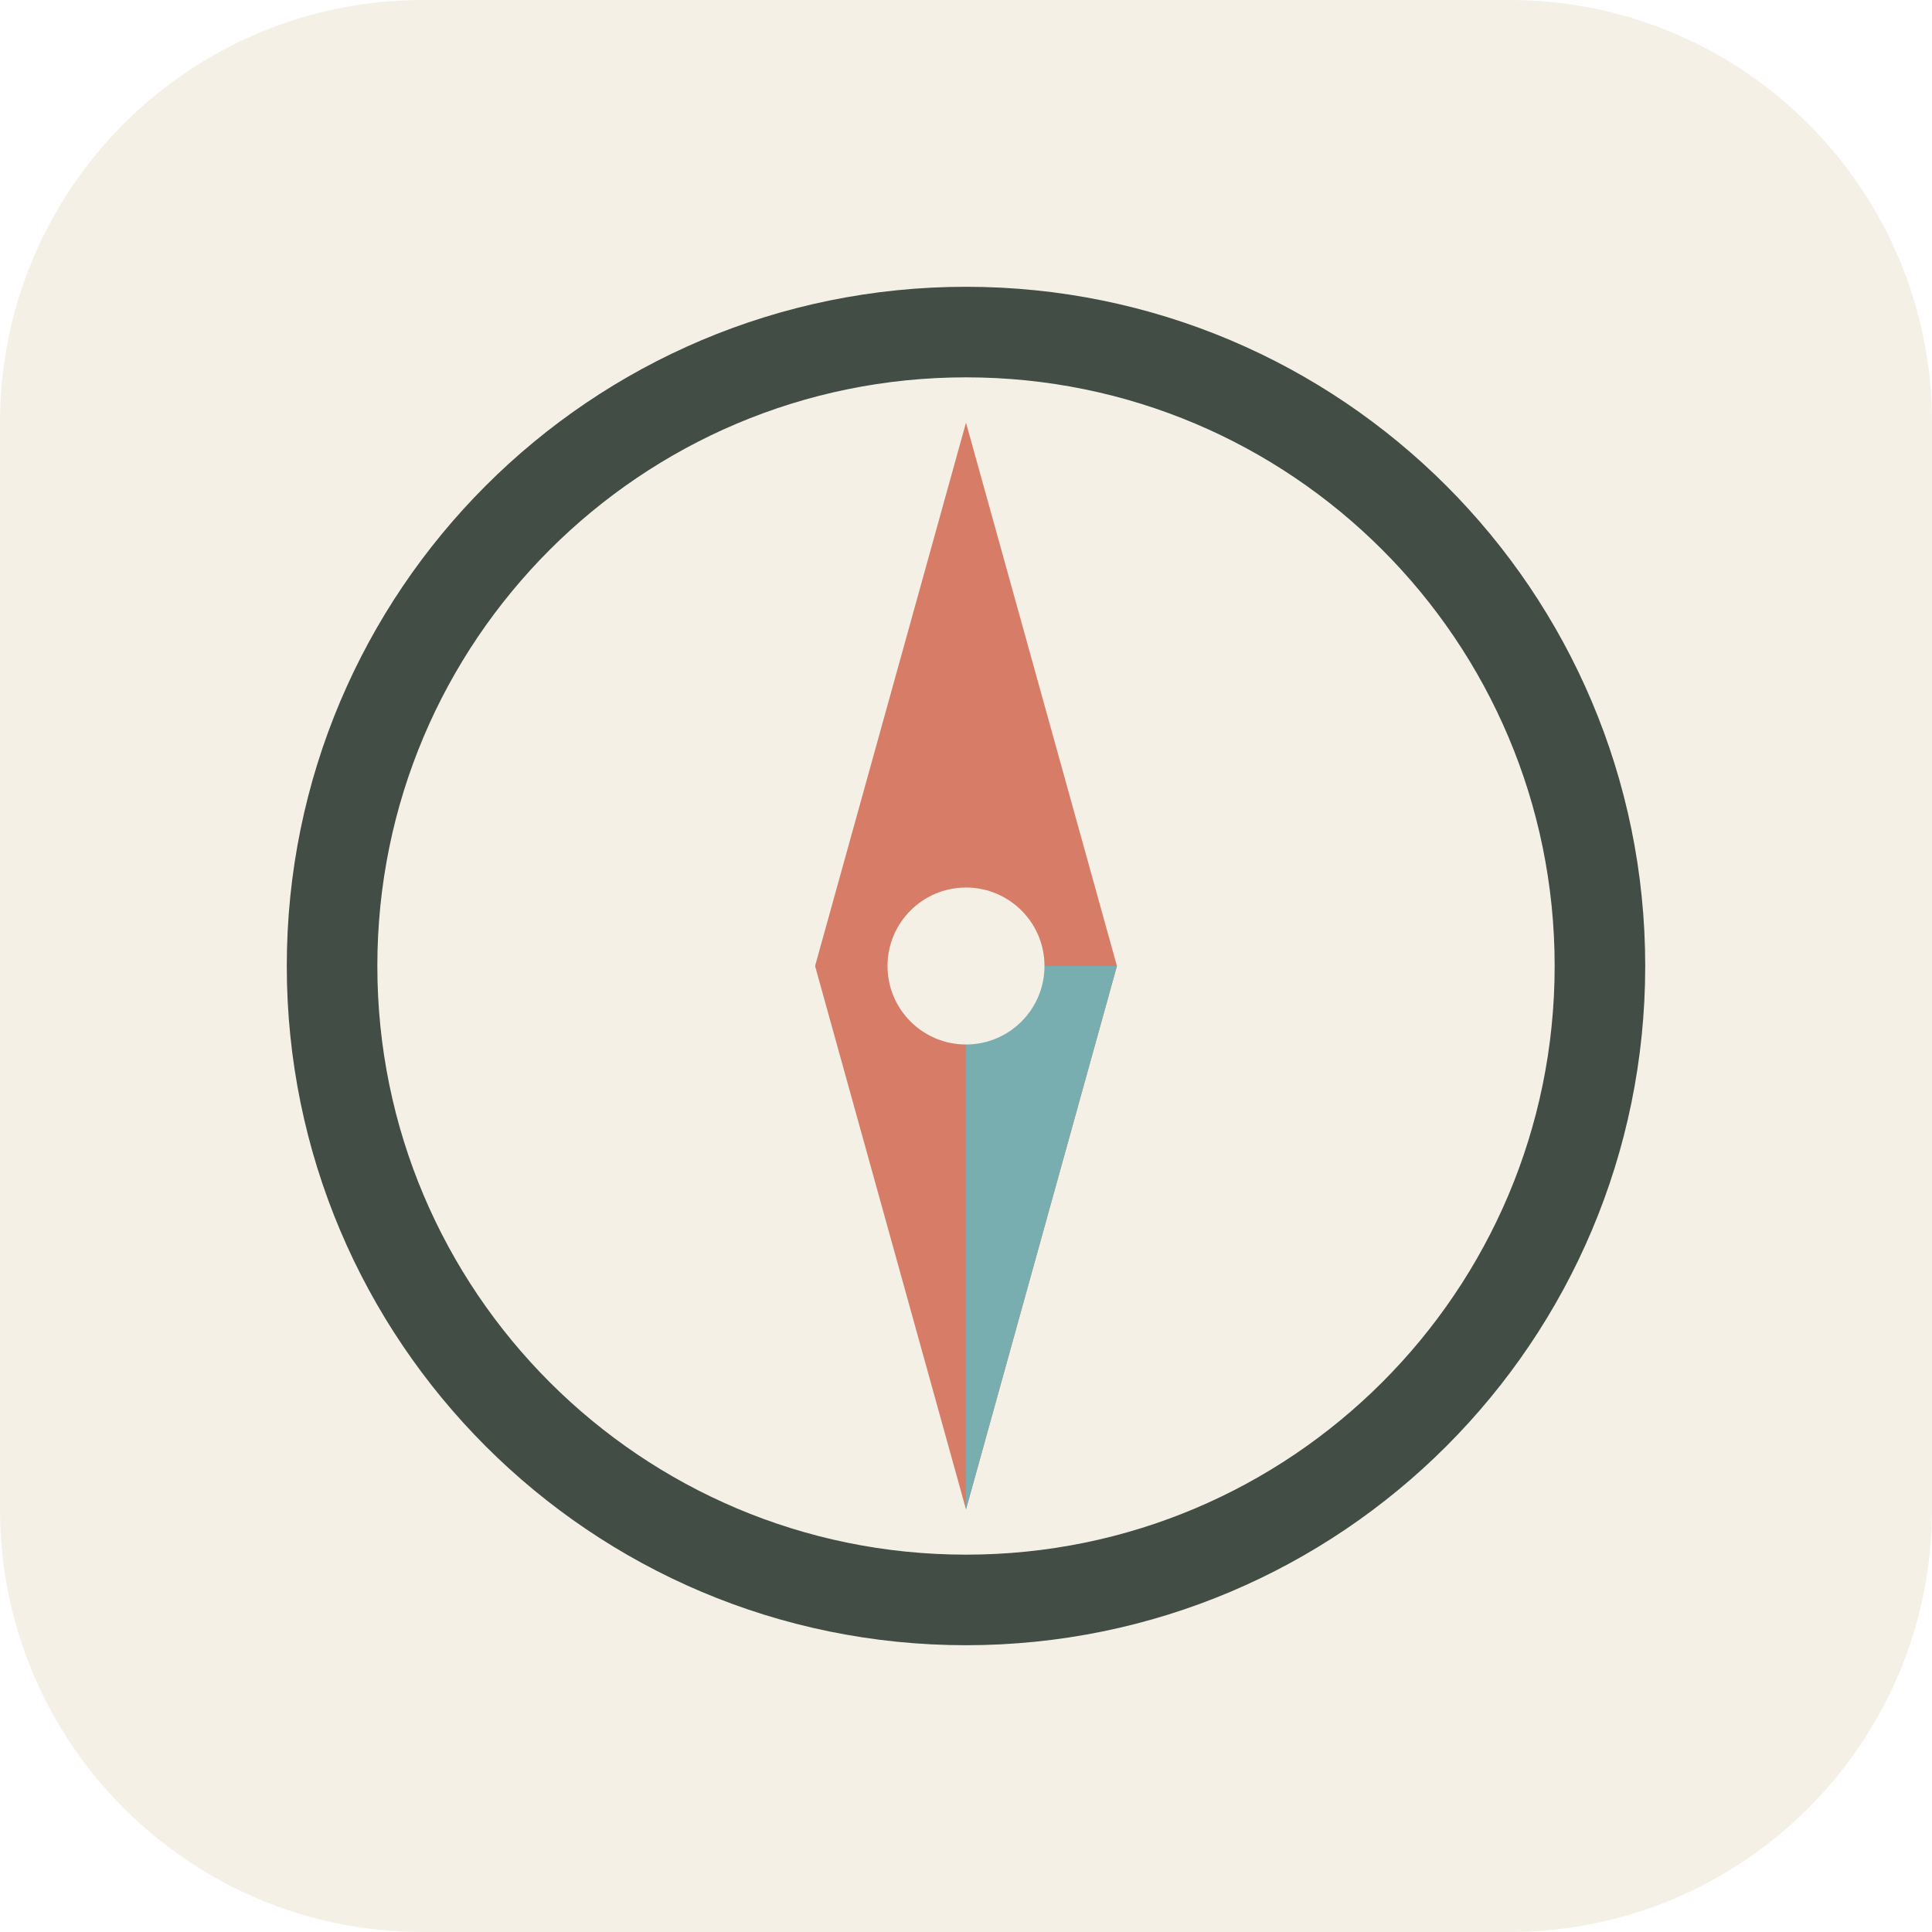
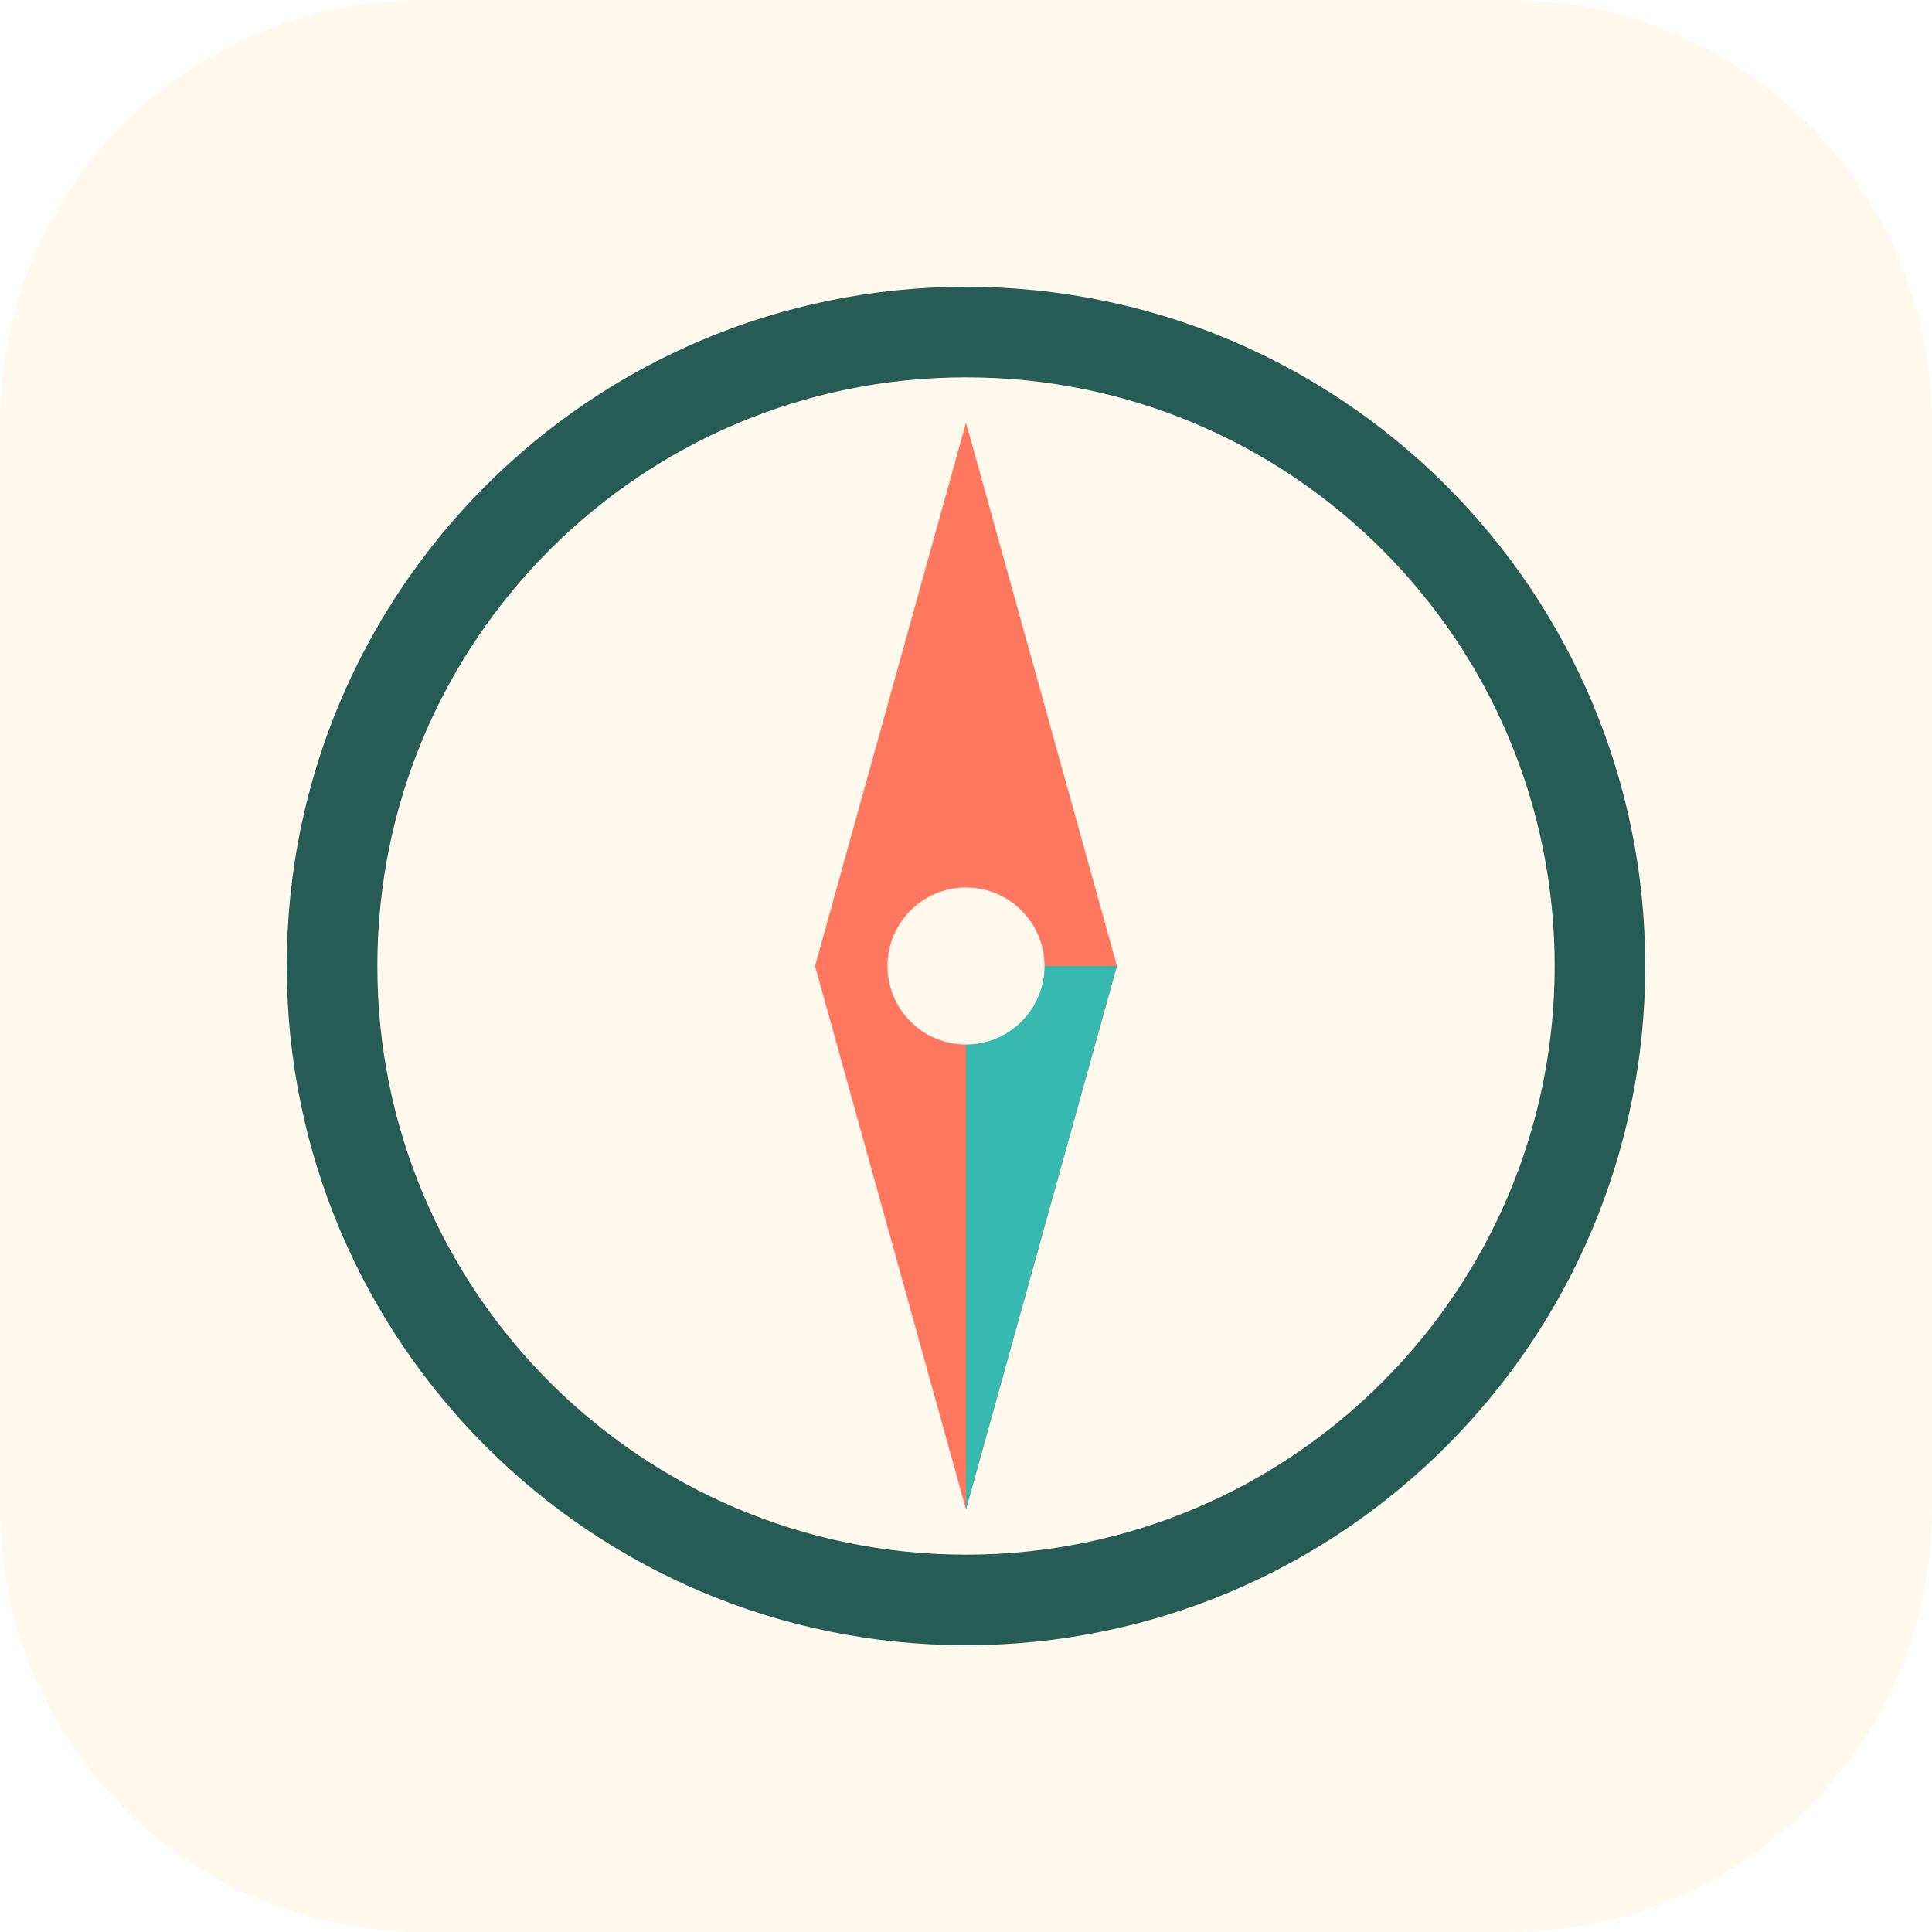
<svg xmlns="http://www.w3.org/2000/svg" viewBox="0 0 64 64">
-   <rect width="64" height="64" rx="14" fill="#F5F0E6" />
-   <circle cx="32" cy="32" r="21" fill="none" stroke="#414D45" stroke-width="3" />
-   <path d="M32 14 L37 32 L32 50 L27 32 Z" fill="#D77C66" />
-   <path d="M32 32 L37 32 L32 50 Z" fill="#78AEB0" />
-   <circle cx="32" cy="32" r="2.6" fill="#F5F0E6" />
+   <rect width="64" height="64" rx="14" fill="#FFF9ED" />
+   <circle cx="32" cy="32" r="21" fill="none" stroke="#275C55" stroke-width="3" />
+   <path d="M32 14 L37 32 L32 50 L27 32 Z" fill="#FF775E" />
+   <path d="M32 32 L37 32 L32 50 Z" fill="#37B9B0" />
+   <circle cx="32" cy="32" r="2.6" fill="#FFF9ED" />
</svg>
